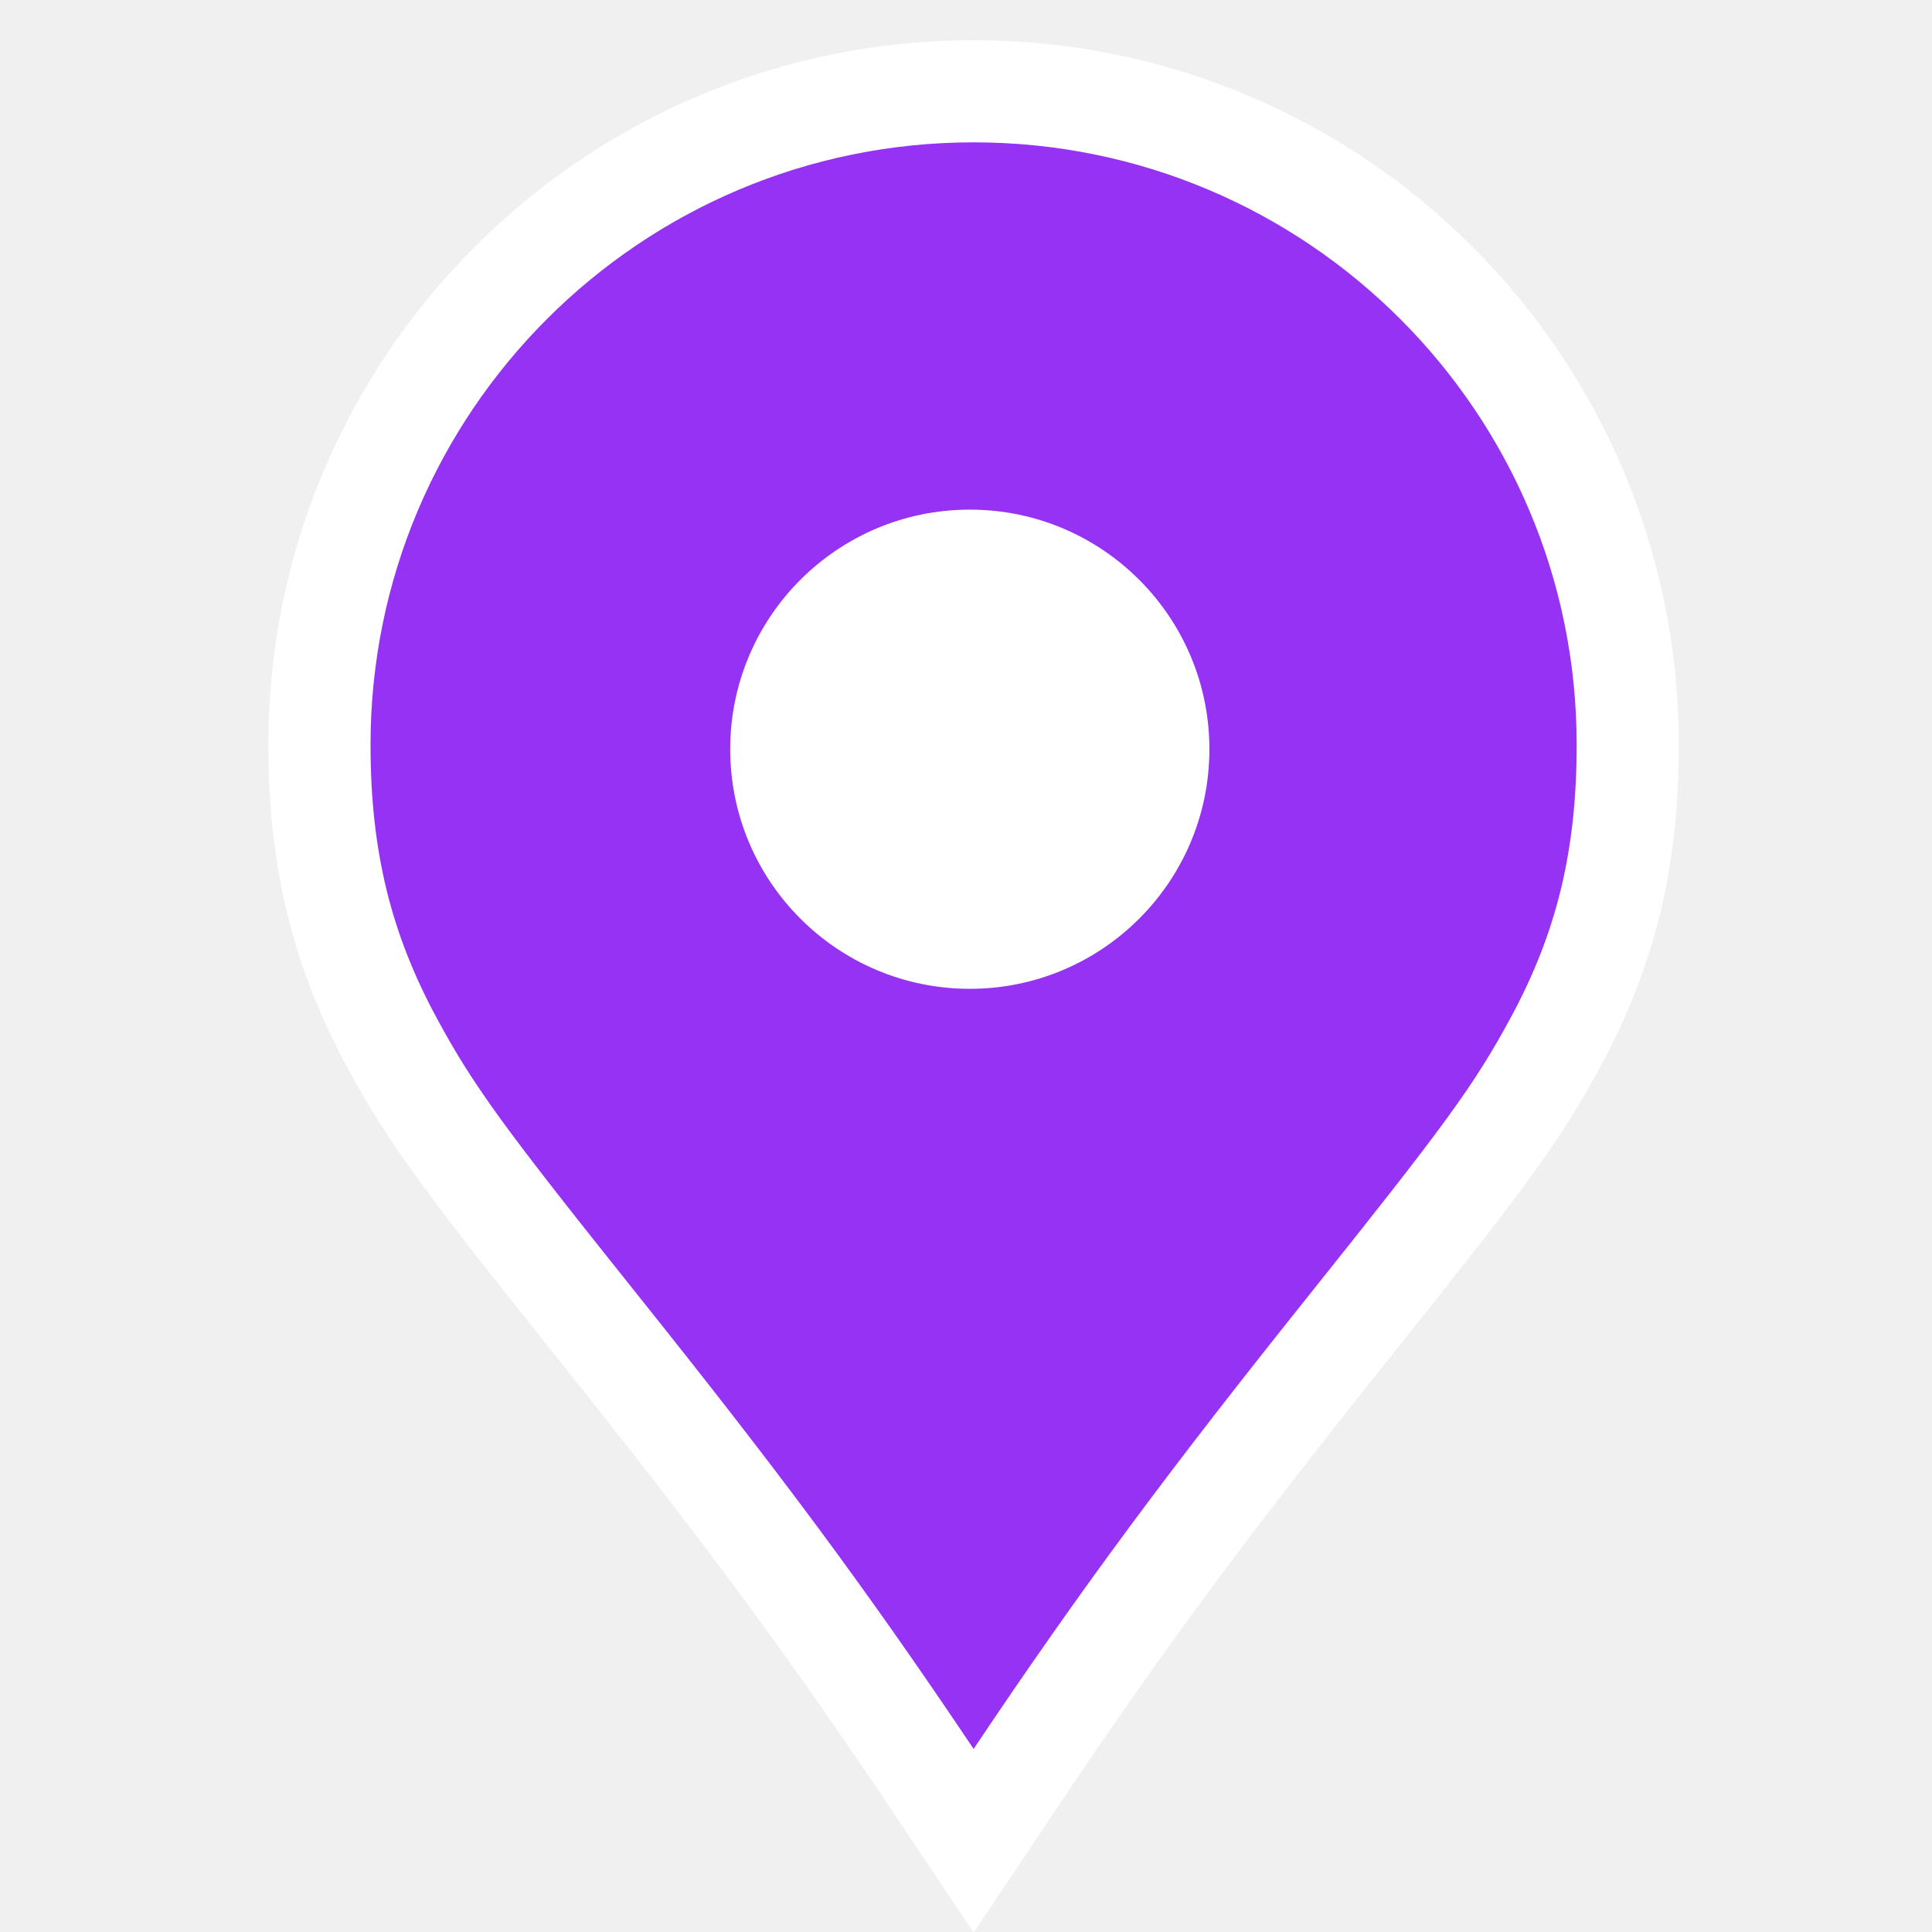
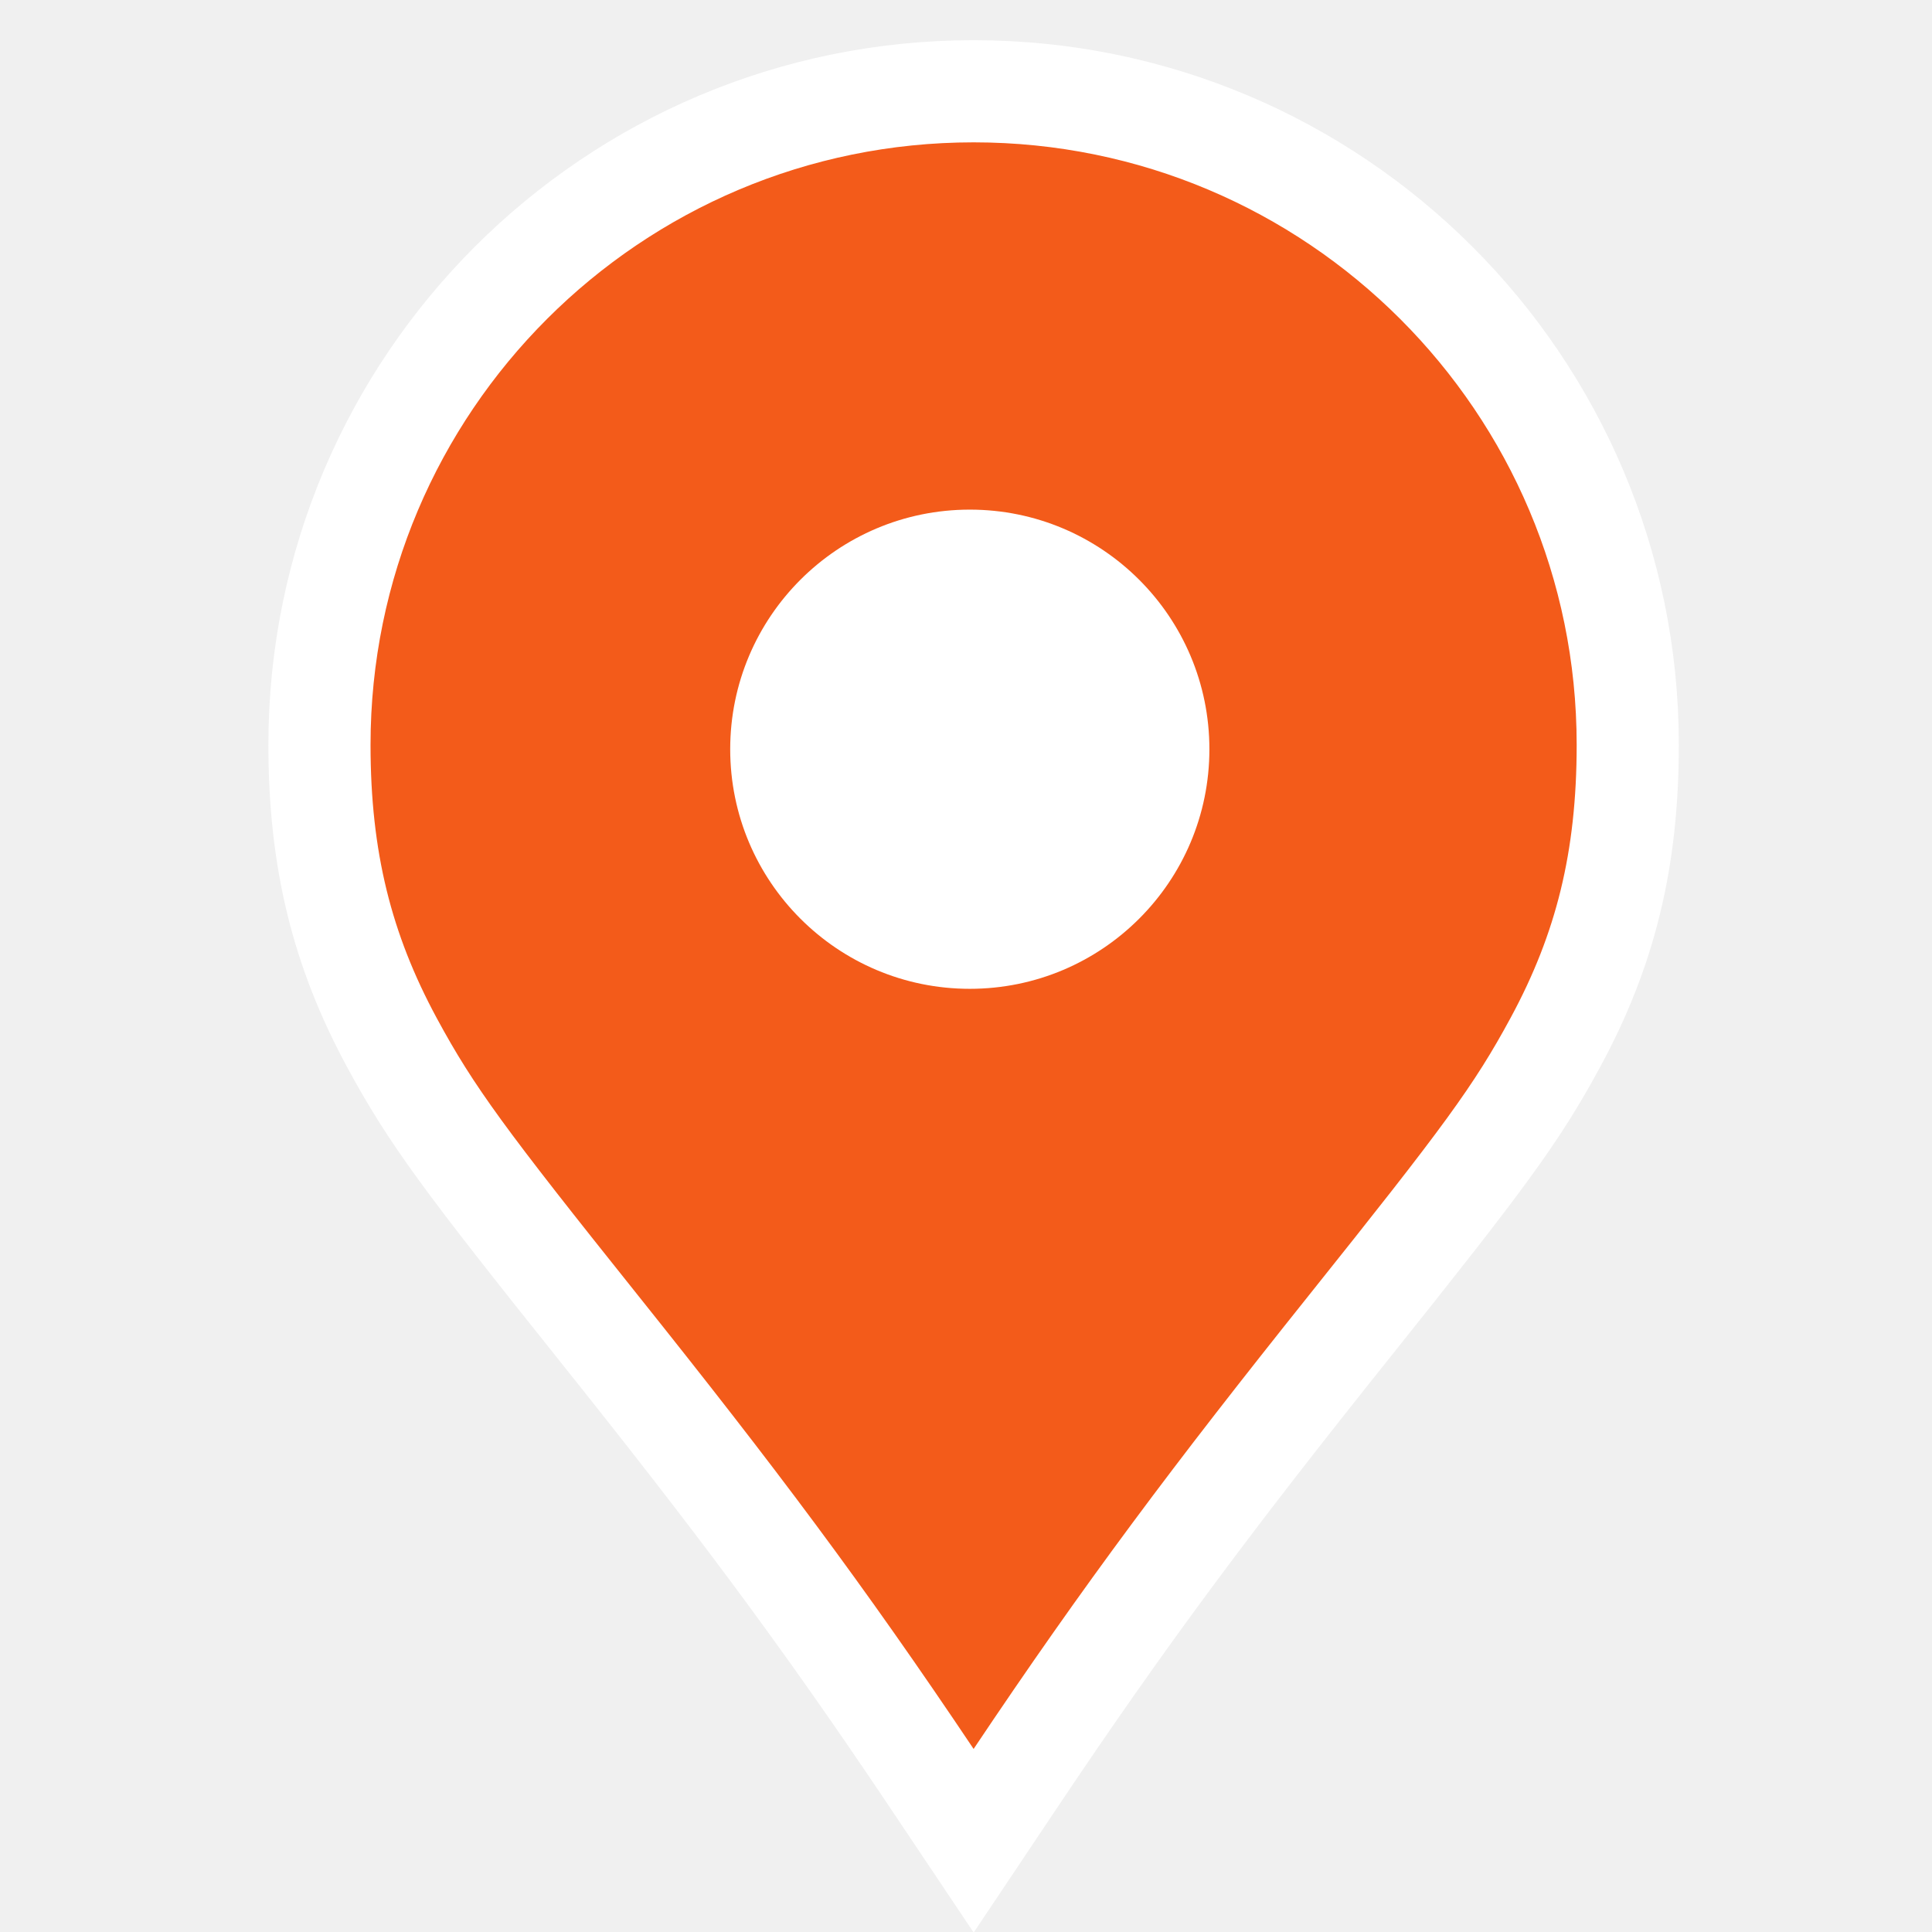
<svg xmlns="http://www.w3.org/2000/svg" height="254" viewBox="0 0 254 254" width="254">
  <g fill="none" transform="translate(41.50759 12)">
-     <path d="m80.995 221.79c-14.53-21.686-25.947-36.869-43.818-59.229-17.53-21.934-21.963-27.876-27.158-37.489-6.56-12.139-9.527-24.046-9.527-39.148 0-47.454 38.504-85.924 86-85.924 47.496 0 86 38.469 86 85.924 0 15.108-2.945 26.97-9.476 39.054-5.168 9.562-9.477 15.333-27.104 37.388-17.797 22.268-29.314 37.597-43.92 59.422l-5.496 8.213z" fill="#9632f3" stroke="#fff" stroke-width="13.429" />
+     <path d="m80.995 221.79c-14.53-21.686-25.947-36.869-43.818-59.229-17.53-21.934-21.963-27.876-27.158-37.489-6.56-12.139-9.527-24.046-9.527-39.148 0-47.454 38.504-85.924 86-85.924 47.496 0 86 38.469 86 85.924 0 15.108-2.945 26.97-9.476 39.054-5.168 9.562-9.477 15.333-27.104 37.388-17.797 22.268-29.314 37.597-43.92 59.422l-5.496 8.213z" fill="#f35b1a" stroke="#fff" stroke-width="13.429" />
    <circle cx="85.992" cy="86.5" fill="#fff" r="31.5" />
  </g>
</svg>
